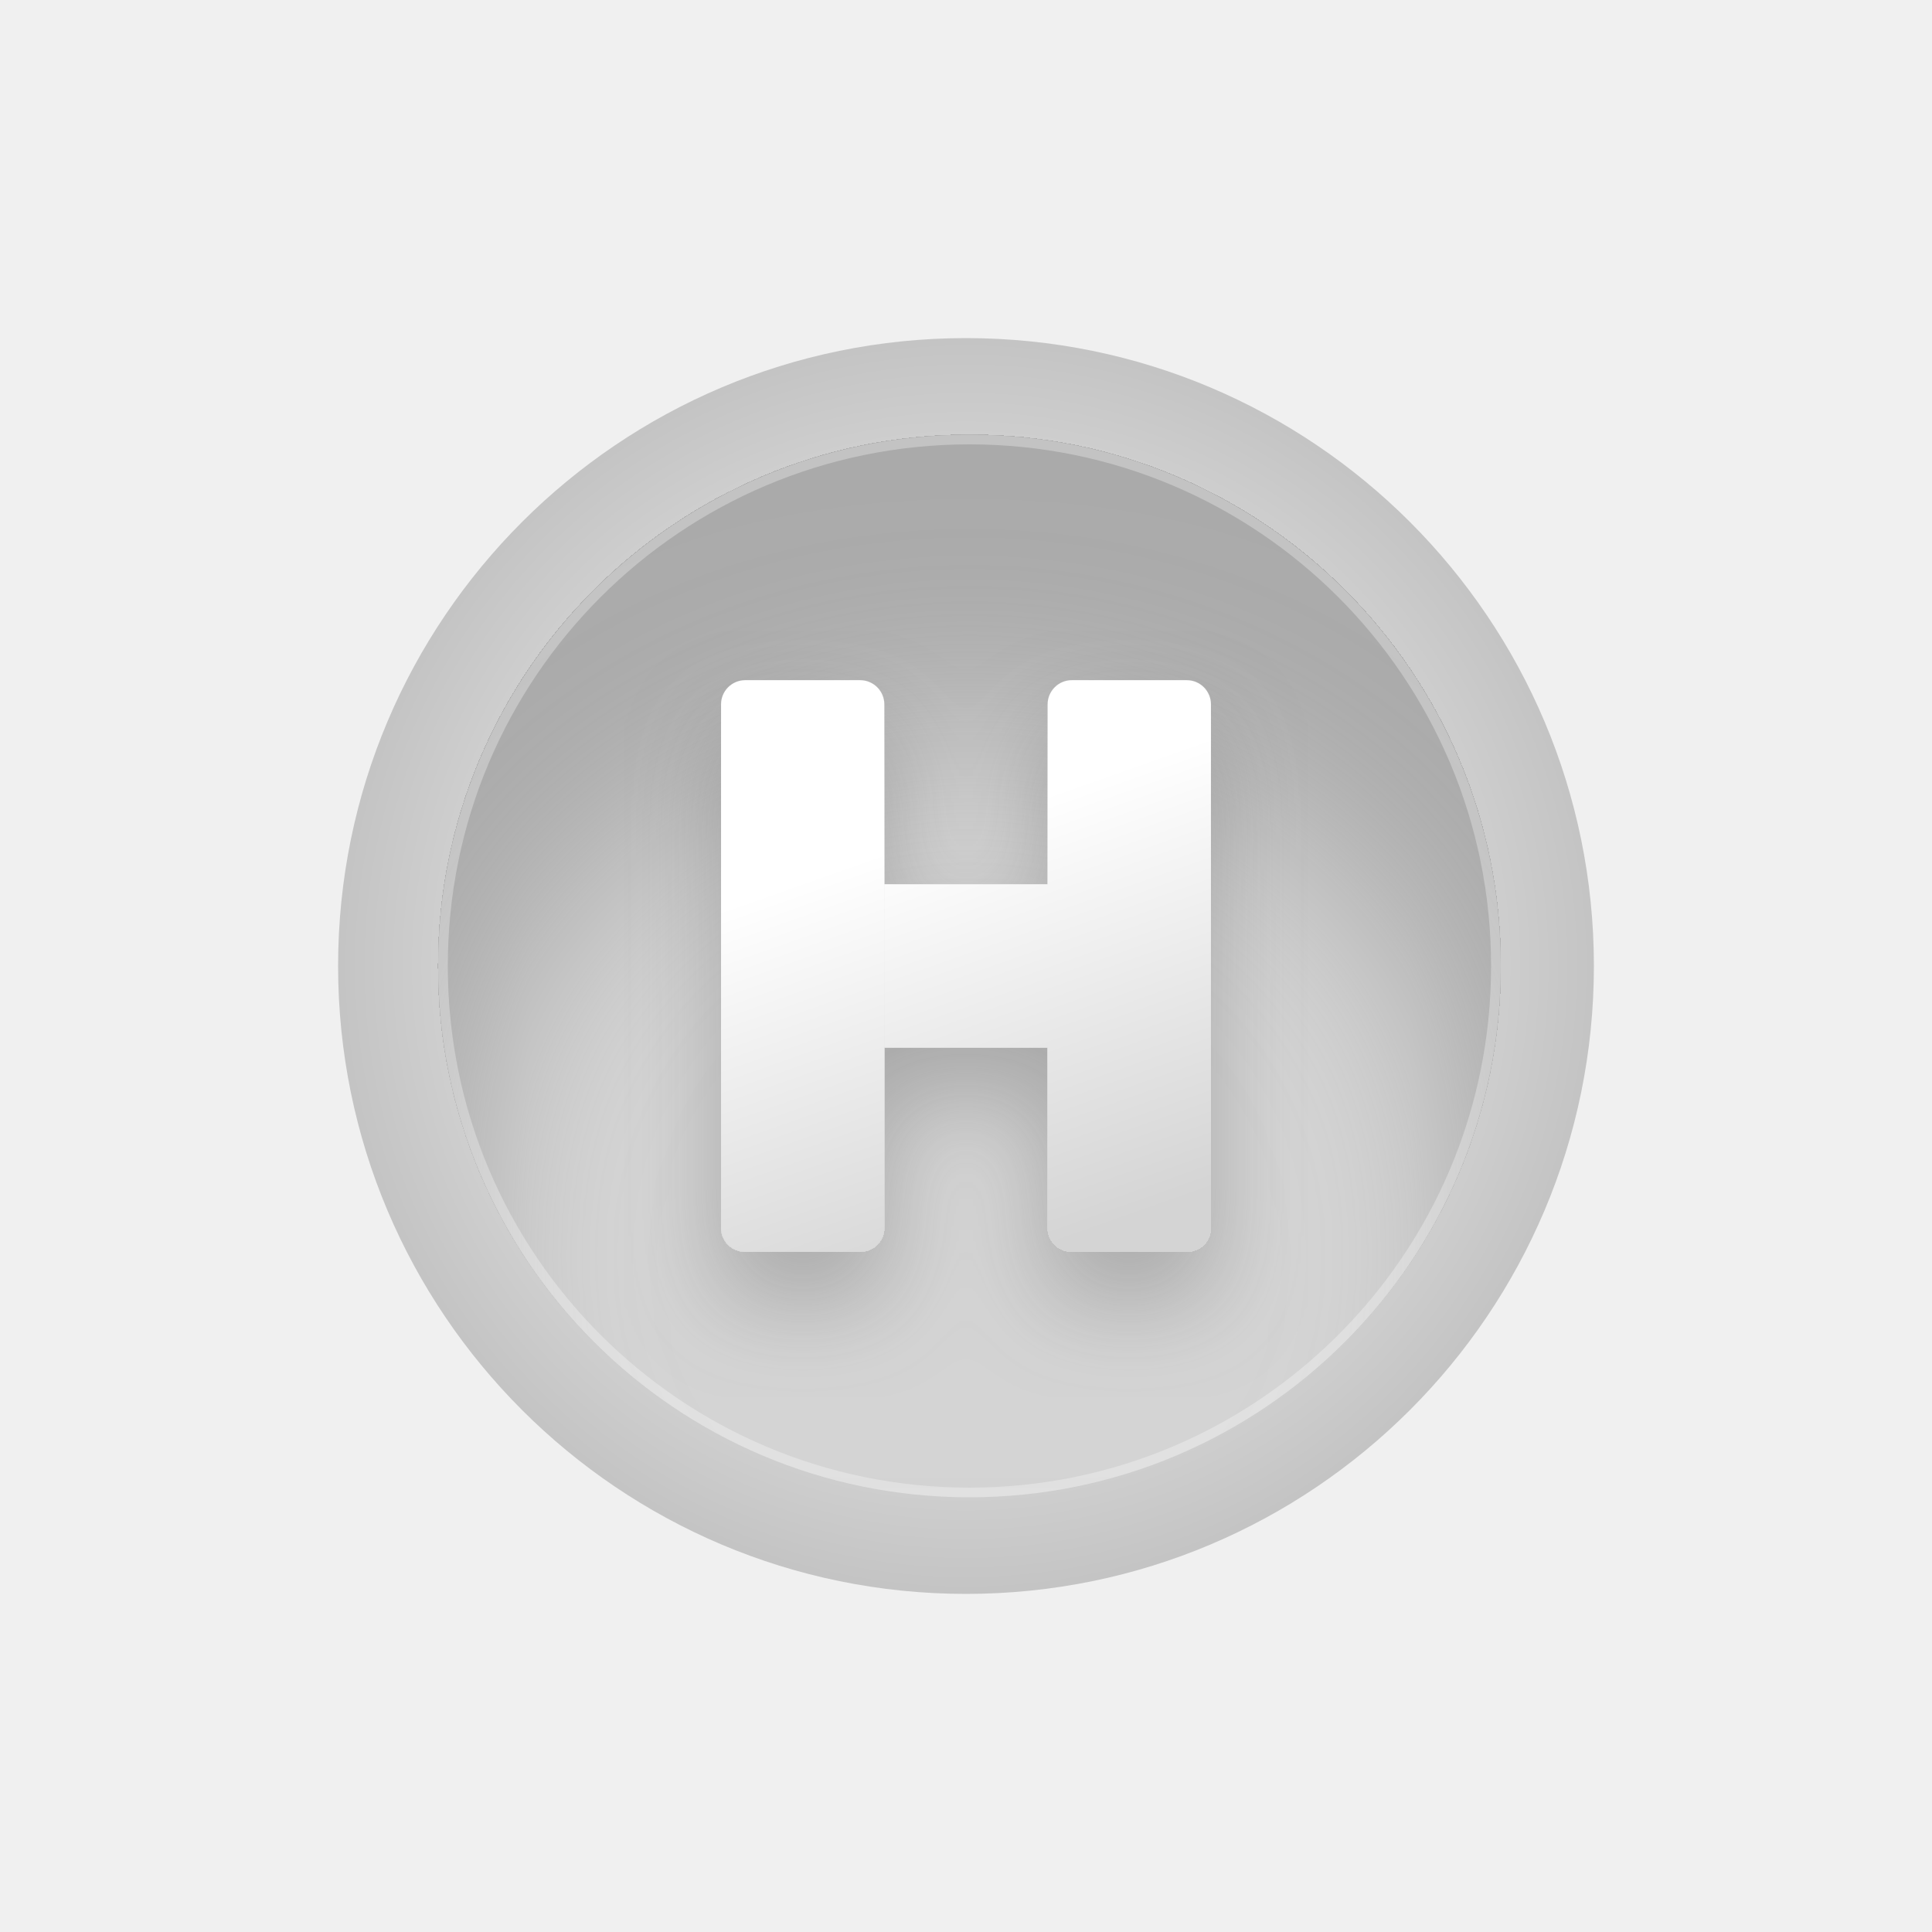
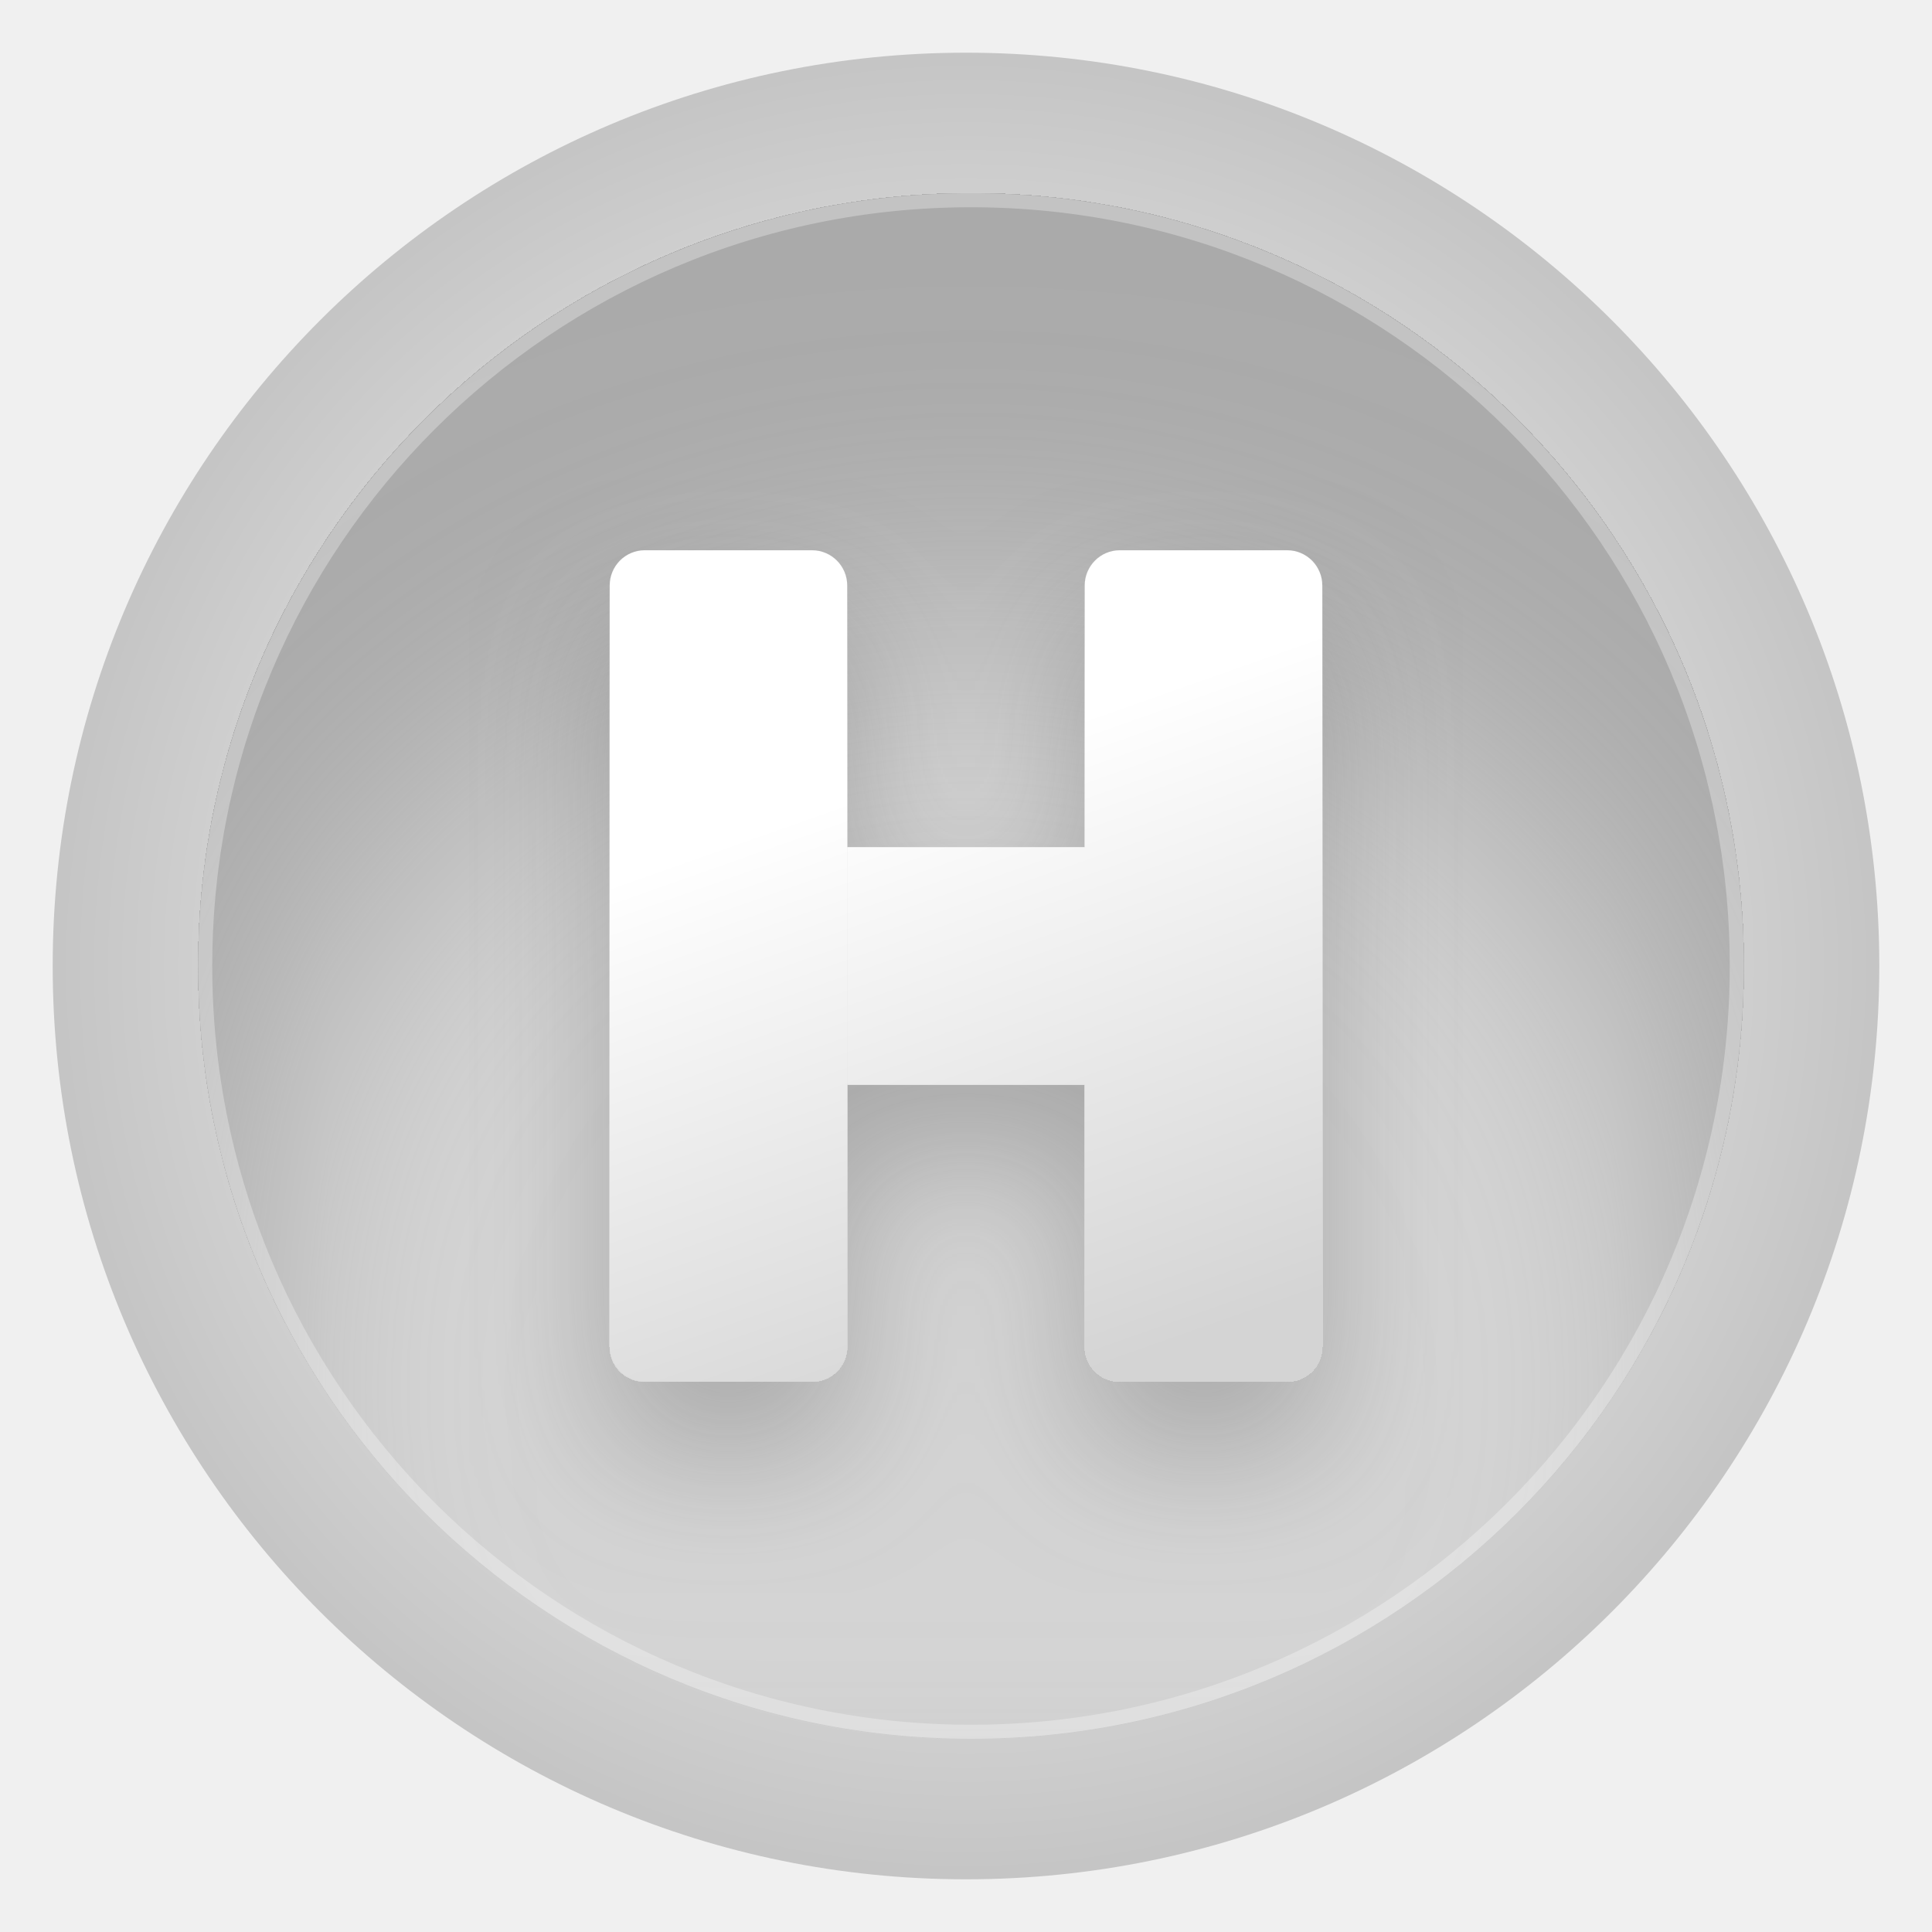
- <svg xmlns="http://www.w3.org/2000/svg" width="32" height="32" viewBox="0 0 32 32" fill="none">
-   <g clip-path="url(#clip0_1123_2302)">
-     <rect x="5.6" y="5.6" width="20.8" height="20.8" rx="10.4" fill="url(#paint0_radial_1123_2302)" />
-     <g filter="url(#filter0_i_1123_2302)">
-       <rect x="7.257" y="7.2" width="17.6" height="17.6" rx="8.8" fill="url(#paint1_linear_1123_2302)" />
+ <svg xmlns="http://www.w3.org/2000/svg" width="22" height="22" viewBox="0 0 22 22" fill="none">
+   <g clip-path="url(#clip0_1123_2239)">
+     <rect x="0.6" y="0.6" width="20.8" height="20.8" rx="10.4" fill="url(#paint0_radial_1123_2239)" />
+     <g filter="url(#filter0_i_1123_2239)">
+       <rect x="2.257" y="2.2" width="17.6" height="17.6" rx="8.8" fill="url(#paint1_linear_1123_2239)" />
    </g>
-     <rect x="7.337" y="7.28" width="17.44" height="17.44" rx="8.72" stroke="white" stroke-opacity="0.3" stroke-width="0.16" />
-     <g filter="url(#filter1_d_1123_2302)">
-       <path d="M14.248 11.266C14.468 11.267 14.647 11.446 14.647 11.667V20.334C14.647 20.555 14.468 20.733 14.248 20.733H12.342C12.121 20.733 11.943 20.555 11.943 20.334V11.667C11.943 11.446 12.121 11.267 12.342 11.266H14.248ZM19.657 11.266C19.878 11.266 20.057 11.446 20.057 11.667V20.334C20.057 20.555 19.878 20.733 19.657 20.733H17.752C17.532 20.733 17.352 20.555 17.352 20.334V17.352H14.648V14.647H17.352V11.667C17.352 11.446 17.532 11.266 17.752 11.266H19.657Z" fill="url(#paint2_linear_1123_2302)" />
+     <rect x="2.337" y="2.28" width="17.44" height="17.44" rx="8.72" stroke="white" stroke-opacity="0.3" stroke-width="0.16" />
+     <g filter="url(#filter1_d_1123_2239)">
+       <path d="M9.248 6.266C9.468 6.267 9.647 6.446 9.647 6.667V15.334C9.647 15.555 9.468 15.733 9.248 15.733H7.342C7.122 15.733 6.943 15.555 6.943 15.334V6.667C6.943 6.446 7.121 6.266 7.342 6.266H9.248ZM14.657 6.266C14.878 6.266 15.057 6.446 15.057 6.667V15.334C15.057 15.555 14.877 15.733 14.657 15.733H12.752C12.532 15.733 12.352 15.555 12.352 15.334V12.352H9.648V9.647H12.352V6.667C12.352 6.446 12.531 6.266 12.752 6.266H14.657Z" fill="url(#paint2_linear_1123_2239)" />
    </g>
  </g>
  <defs>
-     <filter id="filter0_i_1123_2302" x="7.257" y="7.2" width="17.6" height="20.8" filterUnits="userSpaceOnUse" color-interpolation-filters="sRGB">
+     <filter id="filter0_i_1123_2239" x="2.257" y="2.2" width="17.6" height="20.8" filterUnits="userSpaceOnUse" color-interpolation-filters="sRGB">
      <feFlood flood-opacity="0" result="BackgroundImageFix" />
      <feBlend mode="normal" in="SourceGraphic" in2="BackgroundImageFix" result="shape" />
      <feColorMatrix in="SourceAlpha" type="matrix" values="0 0 0 0 0 0 0 0 0 0 0 0 0 0 0 0 0 0 127 0" result="hardAlpha" />
      <feOffset dy="4.8" />
      <feGaussianBlur stdDeviation="1.6" />
      <feComposite in2="hardAlpha" operator="arithmetic" k2="-1" k3="1" />
      <feColorMatrix type="matrix" values="0 0 0 0 0.668 0 0 0 0 0.668 0 0 0 0 0.668 0 0 0 1 0" />
-       <feBlend mode="normal" in2="shape" result="effect1_innerShadow_1123_2302" />
+       <feBlend mode="normal" in2="shape" result="effect1_innerShadow_1123_2239" />
    </filter>
-     <filter id="filter1_d_1123_2302" x="10.343" y="10.466" width="11.314" height="12.667" filterUnits="userSpaceOnUse" color-interpolation-filters="sRGB">
+     <filter id="filter1_d_1123_2239" x="5.343" y="5.466" width="11.314" height="12.667" filterUnits="userSpaceOnUse" color-interpolation-filters="sRGB">
      <feFlood flood-opacity="0" result="BackgroundImageFix" />
      <feColorMatrix in="SourceAlpha" type="matrix" values="0 0 0 0 0 0 0 0 0 0 0 0 0 0 0 0 0 0 127 0" result="hardAlpha" />
      <feOffset dy="0.8" />
      <feGaussianBlur stdDeviation="0.8" />
      <feComposite in2="hardAlpha" operator="out" />
      <feColorMatrix type="matrix" values="0 0 0 0 0.303 0 0 0 0 0.303 0 0 0 0 0.303 0 0 0 0.32 0" />
-       <feBlend mode="normal" in2="BackgroundImageFix" result="effect1_dropShadow_1123_2302" />
-       <feBlend mode="normal" in="SourceGraphic" in2="effect1_dropShadow_1123_2302" result="shape" />
+       <feBlend mode="normal" in2="BackgroundImageFix" result="effect1_dropShadow_1123_2239" />
+       <feBlend mode="normal" in="SourceGraphic" in2="effect1_dropShadow_1123_2239" result="shape" />
    </filter>
-     <radialGradient id="paint0_radial_1123_2302" cx="0" cy="0" r="1" gradientUnits="userSpaceOnUse" gradientTransform="translate(16 16) rotate(90) scale(10.4)">
+     <radialGradient id="paint0_radial_1123_2239" cx="0" cy="0" r="1" gradientUnits="userSpaceOnUse" gradientTransform="translate(11 11) rotate(90) scale(10.4)">
      <stop stop-color="#D4D4D4" />
      <stop offset="0.529" stop-color="#E3E3E3" />
      <stop offset="1" stop-color="#C4C4C4" />
    </radialGradient>
-     <linearGradient id="paint1_linear_1123_2302" x1="10.337" y1="9.84" x2="21.777" y2="22.6" gradientUnits="userSpaceOnUse">
+     <linearGradient id="paint1_linear_1123_2239" x1="5.337" y1="4.84" x2="16.777" y2="17.6" gradientUnits="userSpaceOnUse">
      <stop stop-color="#D4D4D4" />
      <stop offset="1" stop-color="#D4D4D4" />
    </linearGradient>
-     <linearGradient id="paint2_linear_1123_2302" x1="14.817" y1="14.028" x2="17.183" y2="20.733" gradientUnits="userSpaceOnUse">
+     <linearGradient id="paint2_linear_1123_2239" x1="9.817" y1="9.028" x2="12.183" y2="15.733" gradientUnits="userSpaceOnUse">
      <stop stop-color="white" />
      <stop offset="1" stop-color="#D4D4D4" />
    </linearGradient>
-     <clipPath id="clip0_1123_2302">
-       <rect x="5.6" y="5.6" width="20.8" height="20.8" rx="10.4" fill="white" />
+     <clipPath id="clip0_1123_2239">
+       <rect x="0.6" y="0.6" width="20.8" height="20.8" rx="10.4" fill="white" />
    </clipPath>
  </defs>
</svg>
